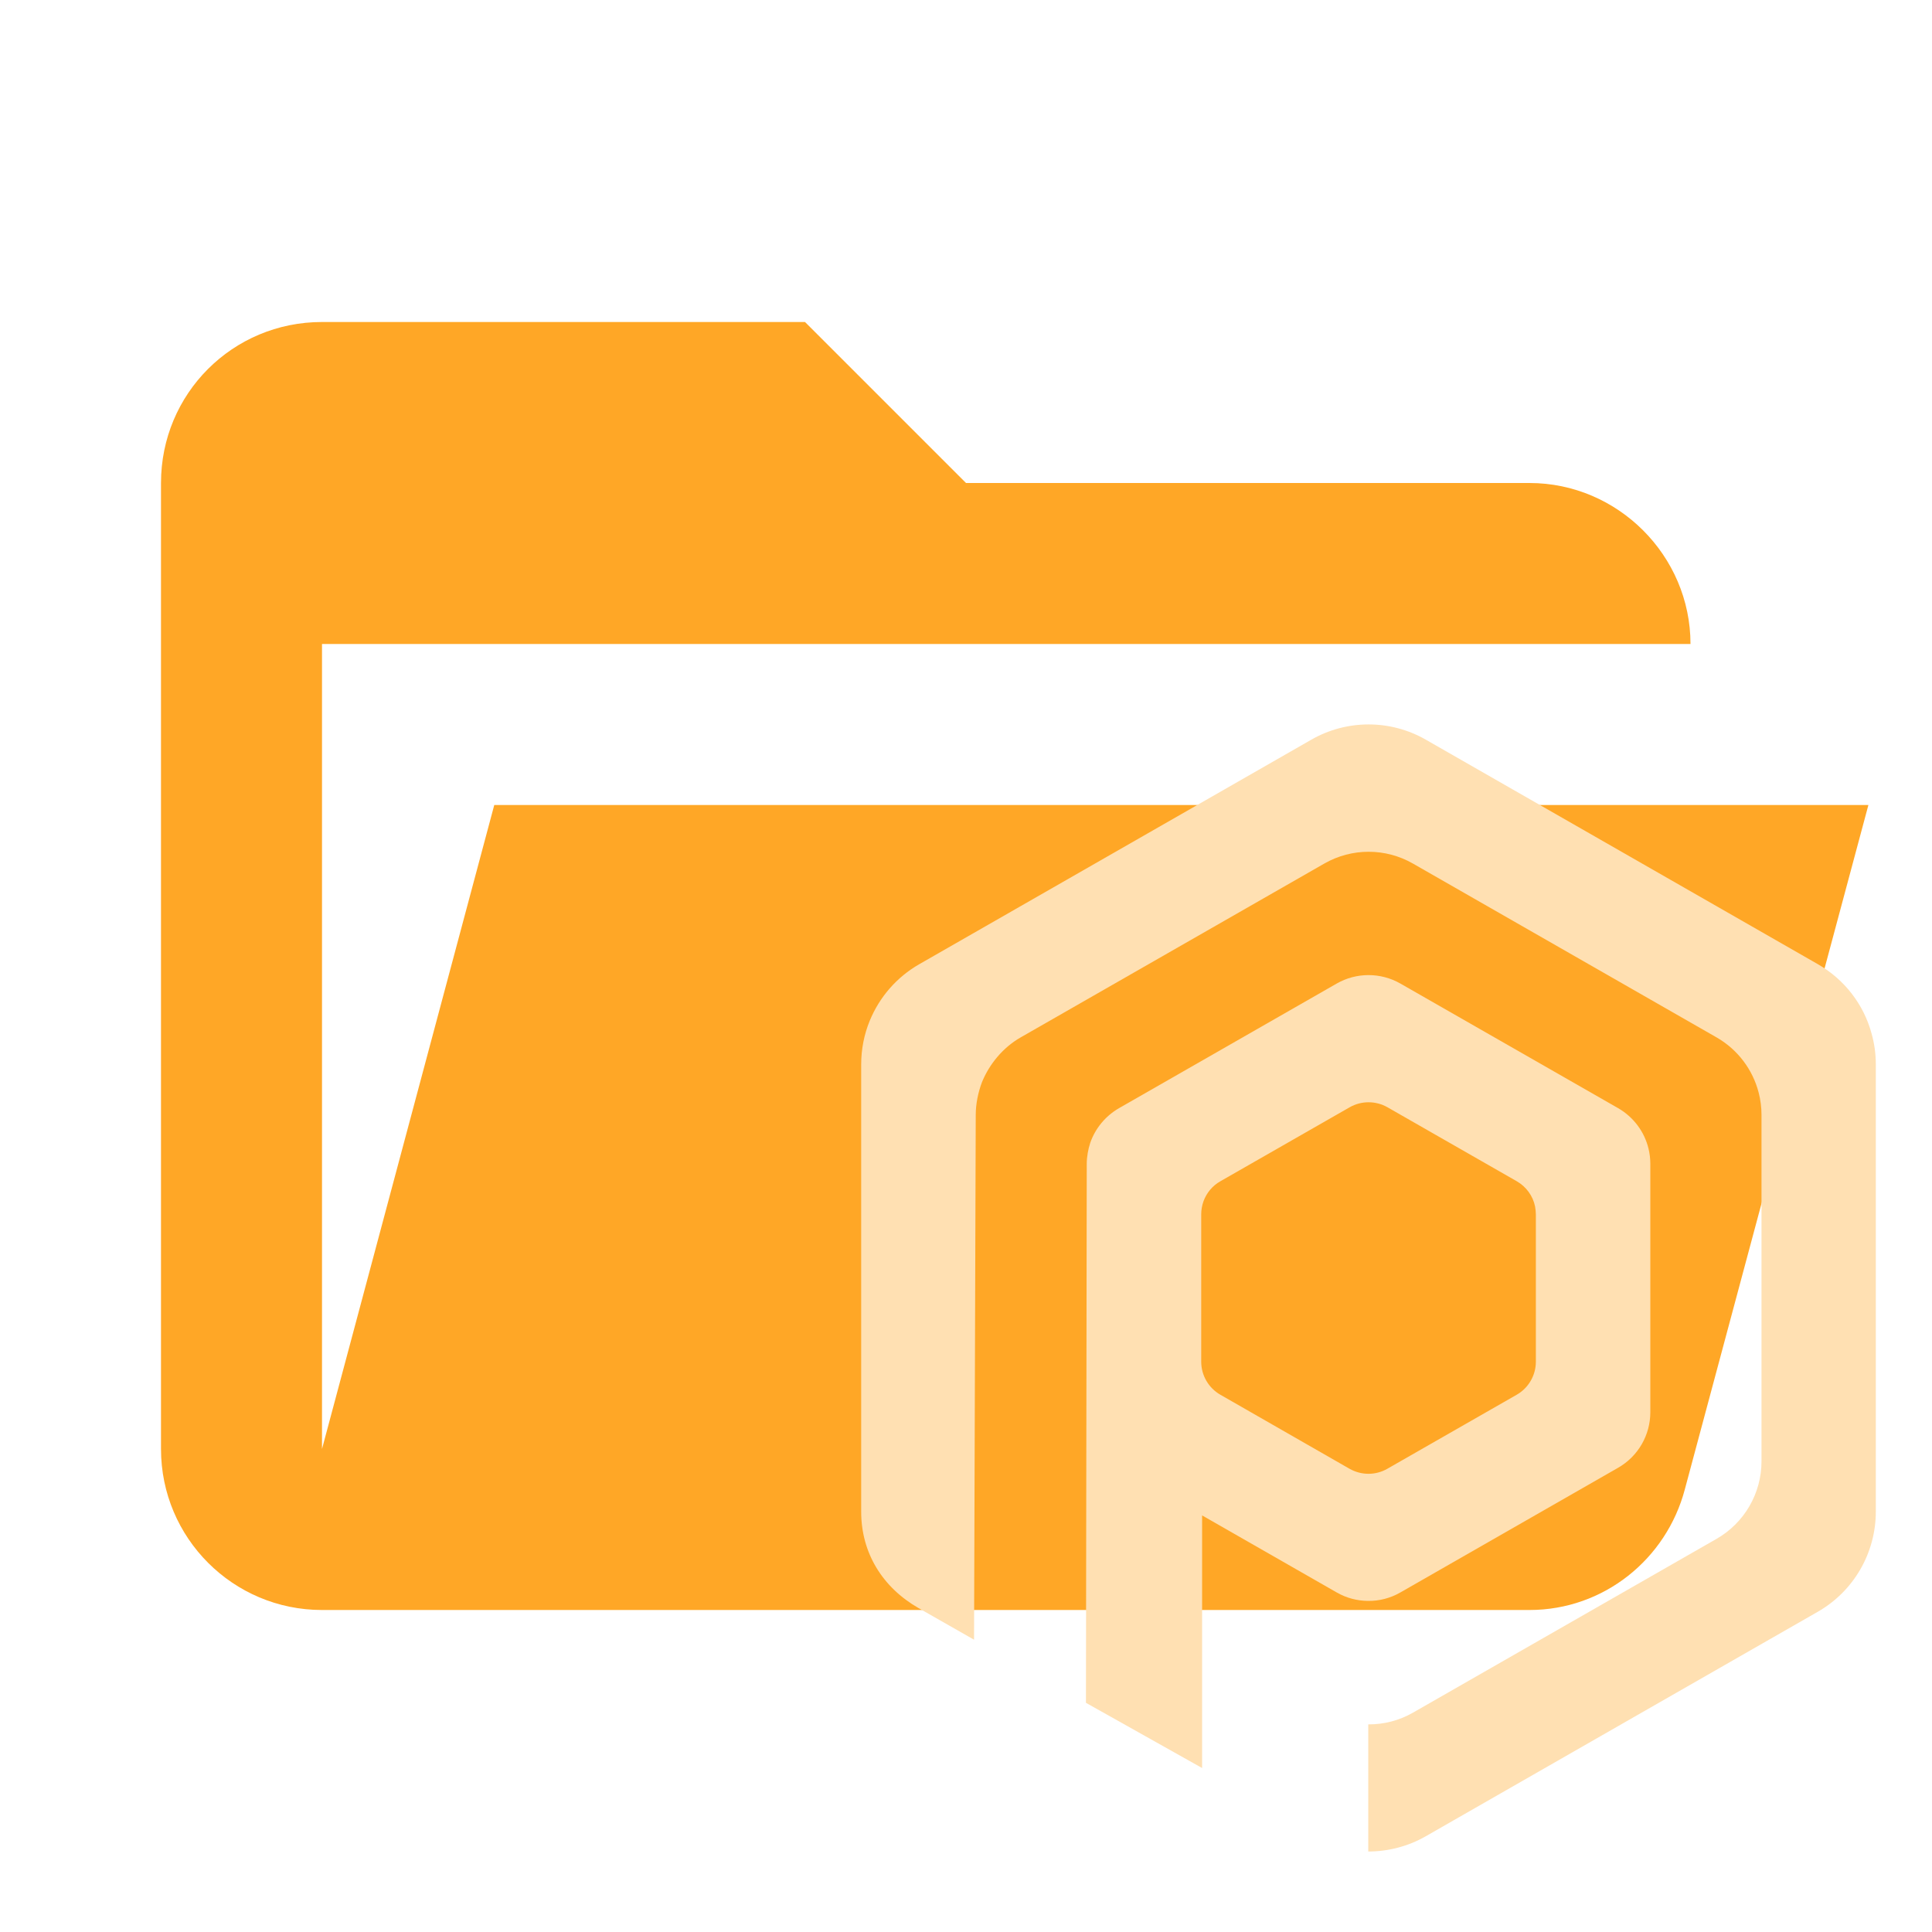
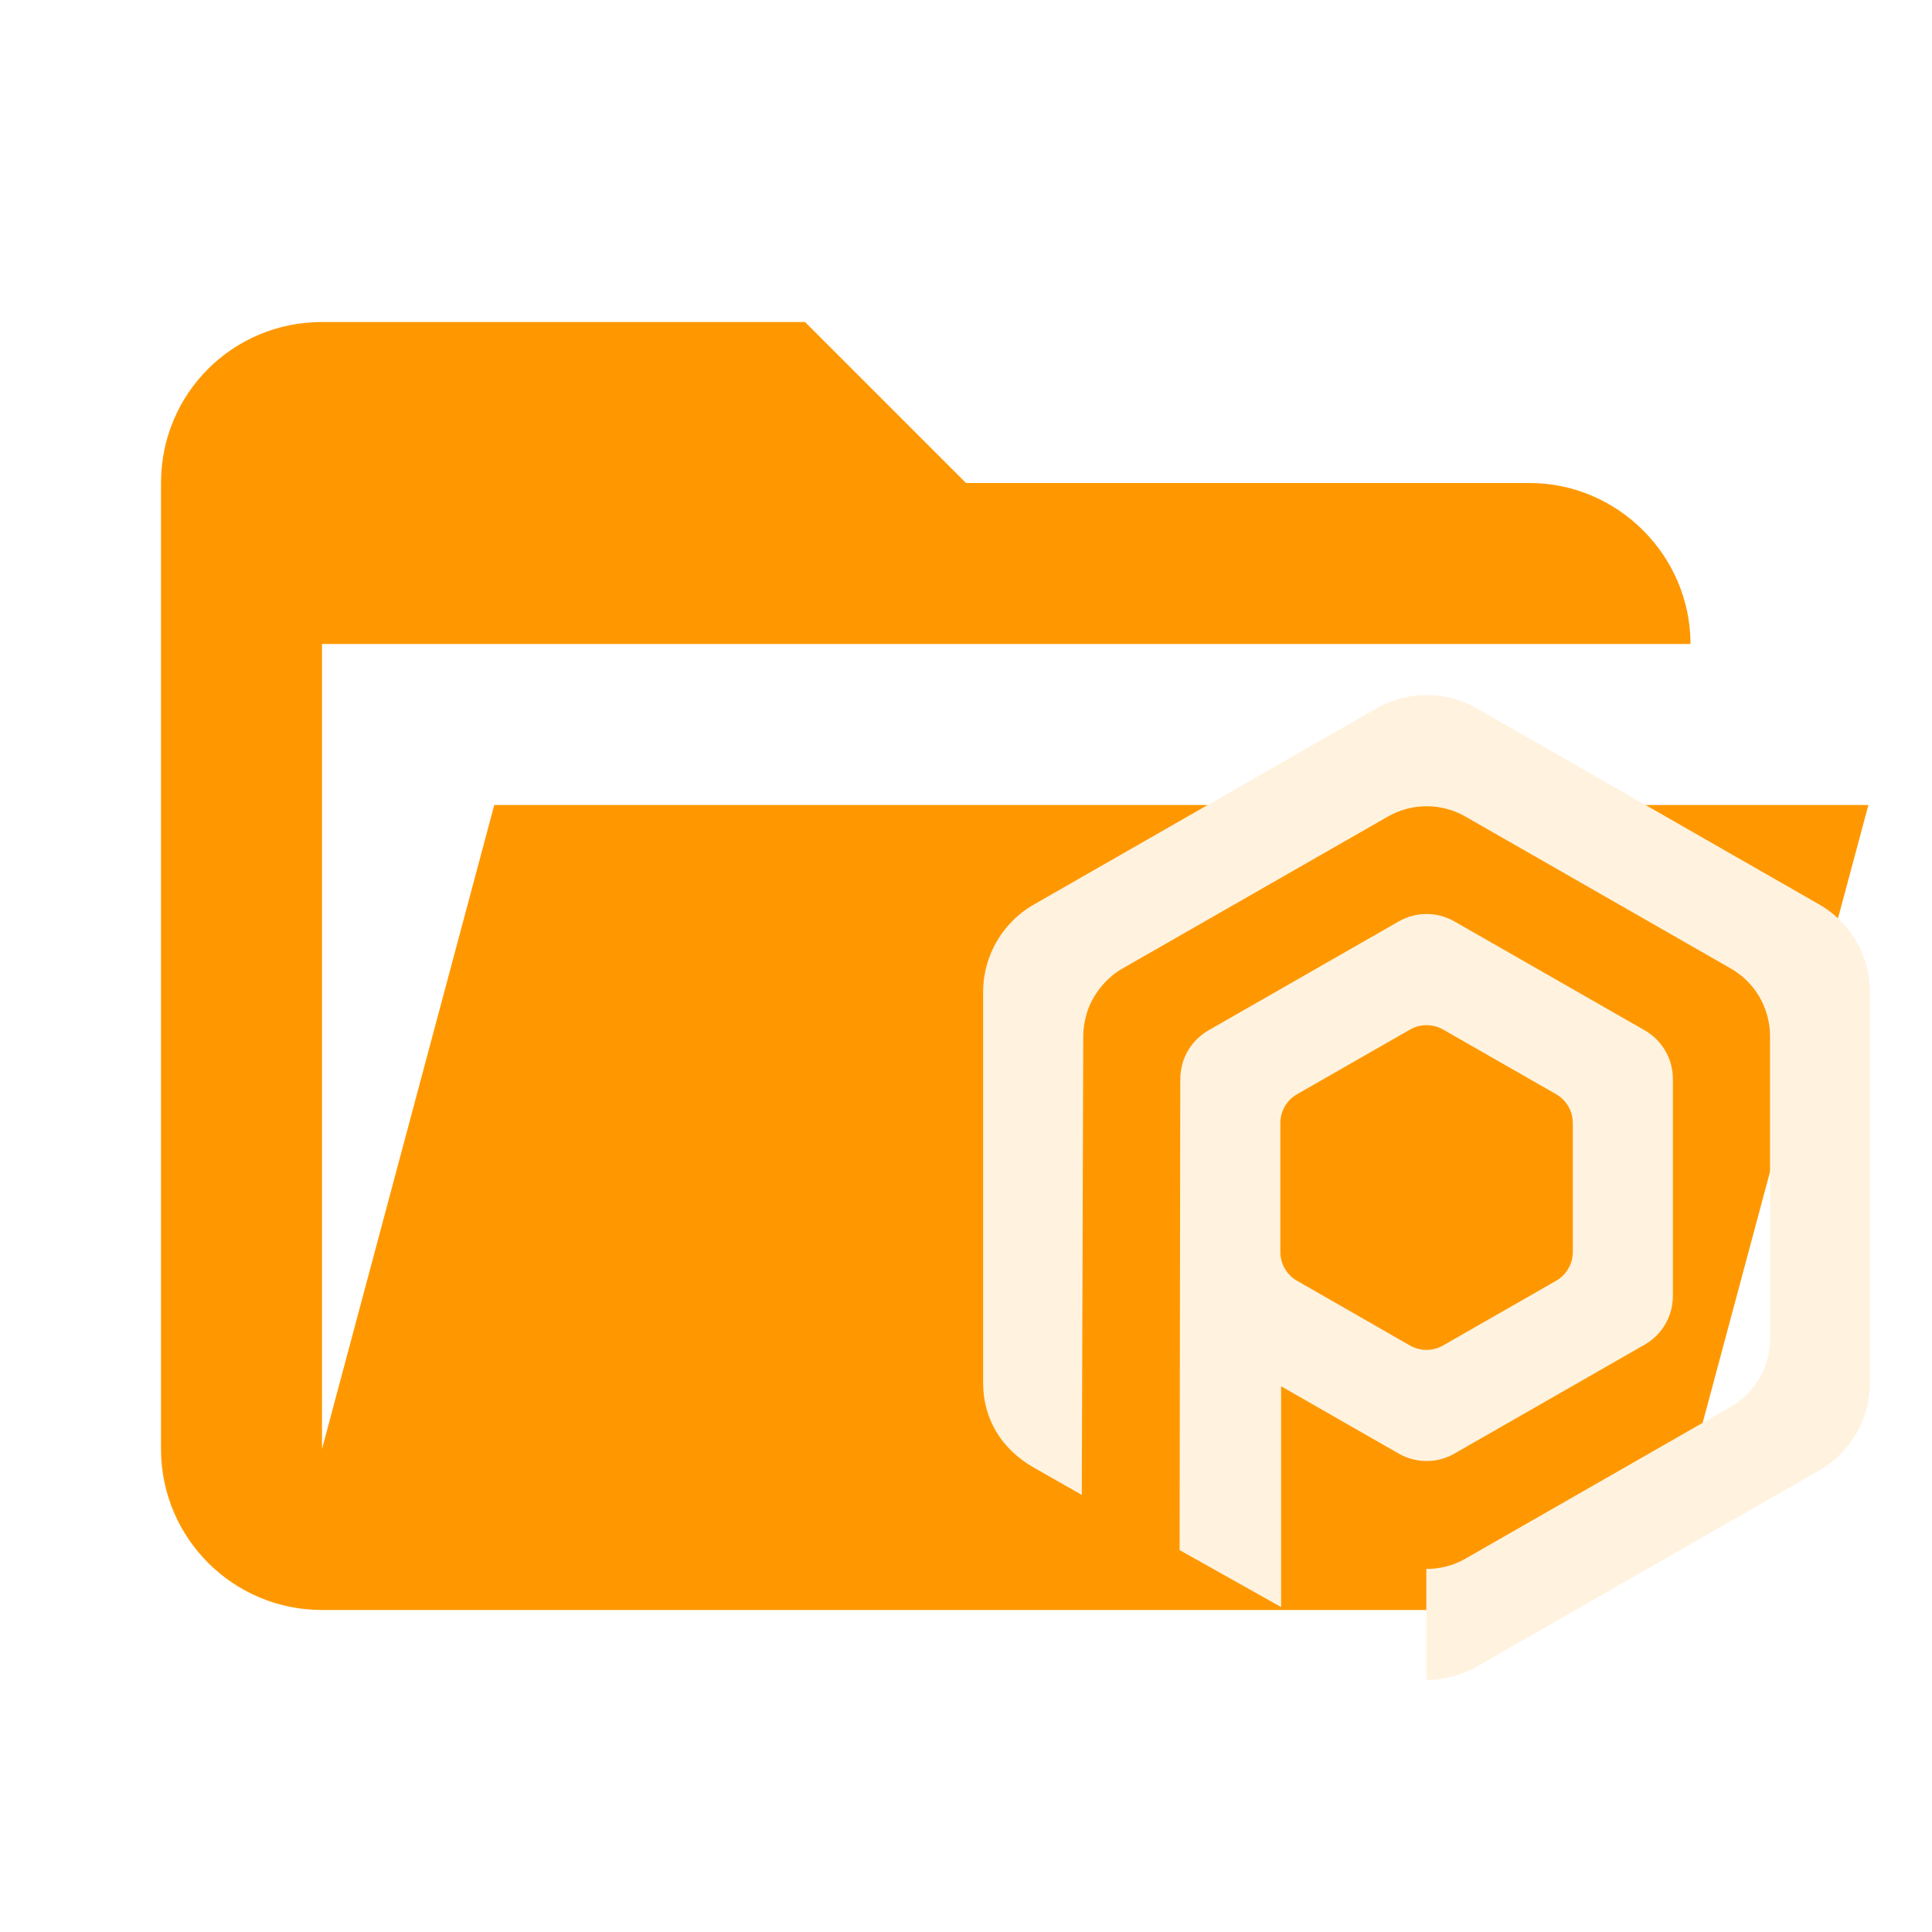
<svg xmlns="http://www.w3.org/2000/svg" version="1.1" viewBox="0 0 24 24">
-   <path fill="#FFA726" d="M19,20H4c-1.105,0-2-0.895-2-2V6c0-1.11,0.89-2,2-2h6l2,2h7c1.097,0,2,0.903,2,2H4v10l2.14-8h17.07 l-2.28,8.5C20.7,19.37,19.92,20,19,20z" />
-   <g fill="#FFE0B2">
-     <path class="st1" d="M22.583,11.978l-4.87-2.789c-0.441-0.253-0.983-0.253-1.424,0l-4.87,2.789c-0.281,0.161-0.494,0.409-0.614,0.7    l0,0c-0.07,0.17-0.107,0.354-0.107,0.544v5.557c0,0.514,0.266,0.941,0.712,1.197l0.69,0.393l0.021-6.519    c0-0.138,0.03-0.281,0.077-0.406l0,0c0.092-0.226,0.262-0.432,0.481-0.557l3.771-2.159c0.342-0.196,0.761-0.196,1.103,0    l3.771,2.159c0.263,0.151,0.45,0.401,0.523,0.687l0,0l0,0c0.023,0.089,0.035,0.181,0.035,0.276v4.303    c0,0.398-0.213,0.765-0.558,0.963l-3.771,2.159c-0.172,0.099-0.364,0.147-0.556,0.146L16.997,23l0,0    c0.246,0,0.494-0.063,0.714-0.189l4.87-2.789c0.446-0.255,0.721-0.73,0.721-1.244v-5.556c0-0.132-0.018-0.261-0.053-0.384l0,0    C23.152,12.479,22.914,12.168,22.583,11.978z" />
-     <path class="st1" d="M17.396,19.782l2.705-1.549c0.248-0.142,0.4-0.405,0.4-0.691v-3.085c0-0.065-0.008-0.128-0.023-0.19l0,0    c-0.051-0.209-0.186-0.391-0.377-0.501l-2.705-1.548c-0.245-0.14-0.546-0.14-0.791,0l-2.704,1.548    c-0.17,0.098-0.296,0.253-0.358,0.432l0,0c-0.026,0.081-0.043,0.172-0.043,0.259l-0.01,6.696l1.443,0.81v-3.138l1.672,0.957    c0.12,0.069,0.254,0.104,0.388,0.105l0,0C17.132,19.889,17.271,19.854,17.396,19.782z M15.16,17.326    c-0.147-0.084-0.238-0.241-0.238-0.41v-1.832c0-0.056,0.01-0.11,0.028-0.161l0,0l0,0c0.038-0.104,0.111-0.193,0.21-0.249    l1.606-0.919c0.145-0.083,0.324-0.083,0.47,0l1.606,0.919c0.118,0.068,0.2,0.182,0.227,0.312l0,0    c0.005,0.028,0.01,0.069,0.01,0.098v1.832c0,0.169-0.091,0.326-0.238,0.41l-1.606,0.919c-0.073,0.042-0.154,0.063-0.235,0.063l0,0    c-0.081,0-0.162-0.021-0.235-0.062L15.16,17.326z" />
+   <path d="M19,20H4c-1.105,0-2-0.895-2-2V6c0-1.11,0.89-2,2-2h6l2,2h7c1.097,0,2,0.903,2,2H4v10l2.14-8h17.07 l-2.28,8.5C20.7,19.37,19.92,20,19,20z" fill="#ff9800" />
+   <g transform="matrix(.87402 0 0 .87402 2.8627 .76736)" fill="#fff3e0">
+     <path class="st1" d="m22.583 11.978-4.87-2.789c-0.441-0.253-0.983-0.253-1.424 0l-4.87 2.789c-0.281 0.161-0.494 0.409-0.614 0.7-0.07 0.17-0.107 0.354-0.107 0.544v5.557c0 0.514 0.266 0.941 0.712 1.197l0.69 0.393 0.021-6.519c0-0.138 0.03-0.281 0.077-0.406 0.092-0.226 0.262-0.432 0.481-0.557l3.771-2.159c0.342-0.196 0.761-0.196 1.103 0l3.771 2.159c0.263 0.151 0.45 0.401 0.523 0.687 0.023 0.089 0.035 0.181 0.035 0.276v4.303c0 0.398-0.213 0.765-0.558 0.963l-3.771 2.159c-0.172 0.099-0.364 0.147-0.556 0.146v1.579c0.246 0 0.494-0.063 0.714-0.189l4.87-2.789c0.446-0.255 0.721-0.73 0.721-1.244v-5.556c0-0.132-0.018-0.261-0.053-0.384-0.097-0.359-0.335-0.67-0.666-0.86z" />
+     <path class="st1" d="m17.396 19.782 2.705-1.549c0.248-0.142 0.4-0.405 0.4-0.691v-3.085c0-0.065-8e-3 -0.128-0.023-0.19-0.051-0.209-0.186-0.391-0.377-0.501l-2.705-1.548c-0.245-0.14-0.546-0.14-0.791 0l-2.704 1.548c-0.17 0.098-0.296 0.253-0.358 0.432-0.026 0.081-0.043 0.172-0.043 0.259l-0.01 6.696 1.443 0.81v-3.138l1.672 0.957c0.12 0.069 0.254 0.104 0.388 0.105 0.139 2e-3 0.278-0.033 0.403-0.105zm-2.236-2.456c-0.147-0.084-0.238-0.241-0.238-0.41v-1.832c0-0.056 0.01-0.11 0.028-0.161 0.038-0.104 0.111-0.193 0.21-0.249l1.606-0.919c0.145-0.083 0.324-0.083 0.47 0l1.606 0.919c0.118 0.068 0.2 0.182 0.227 0.312 5e-3 0.028 0.01 0.069 0.01 0.098v1.832c0 0.169-0.091 0.326-0.238 0.41l-1.606 0.919c-0.073 0.042-0.154 0.063-0.235 0.063s-0.162-0.021-0.235-0.062z" />
  </g>
</svg>
